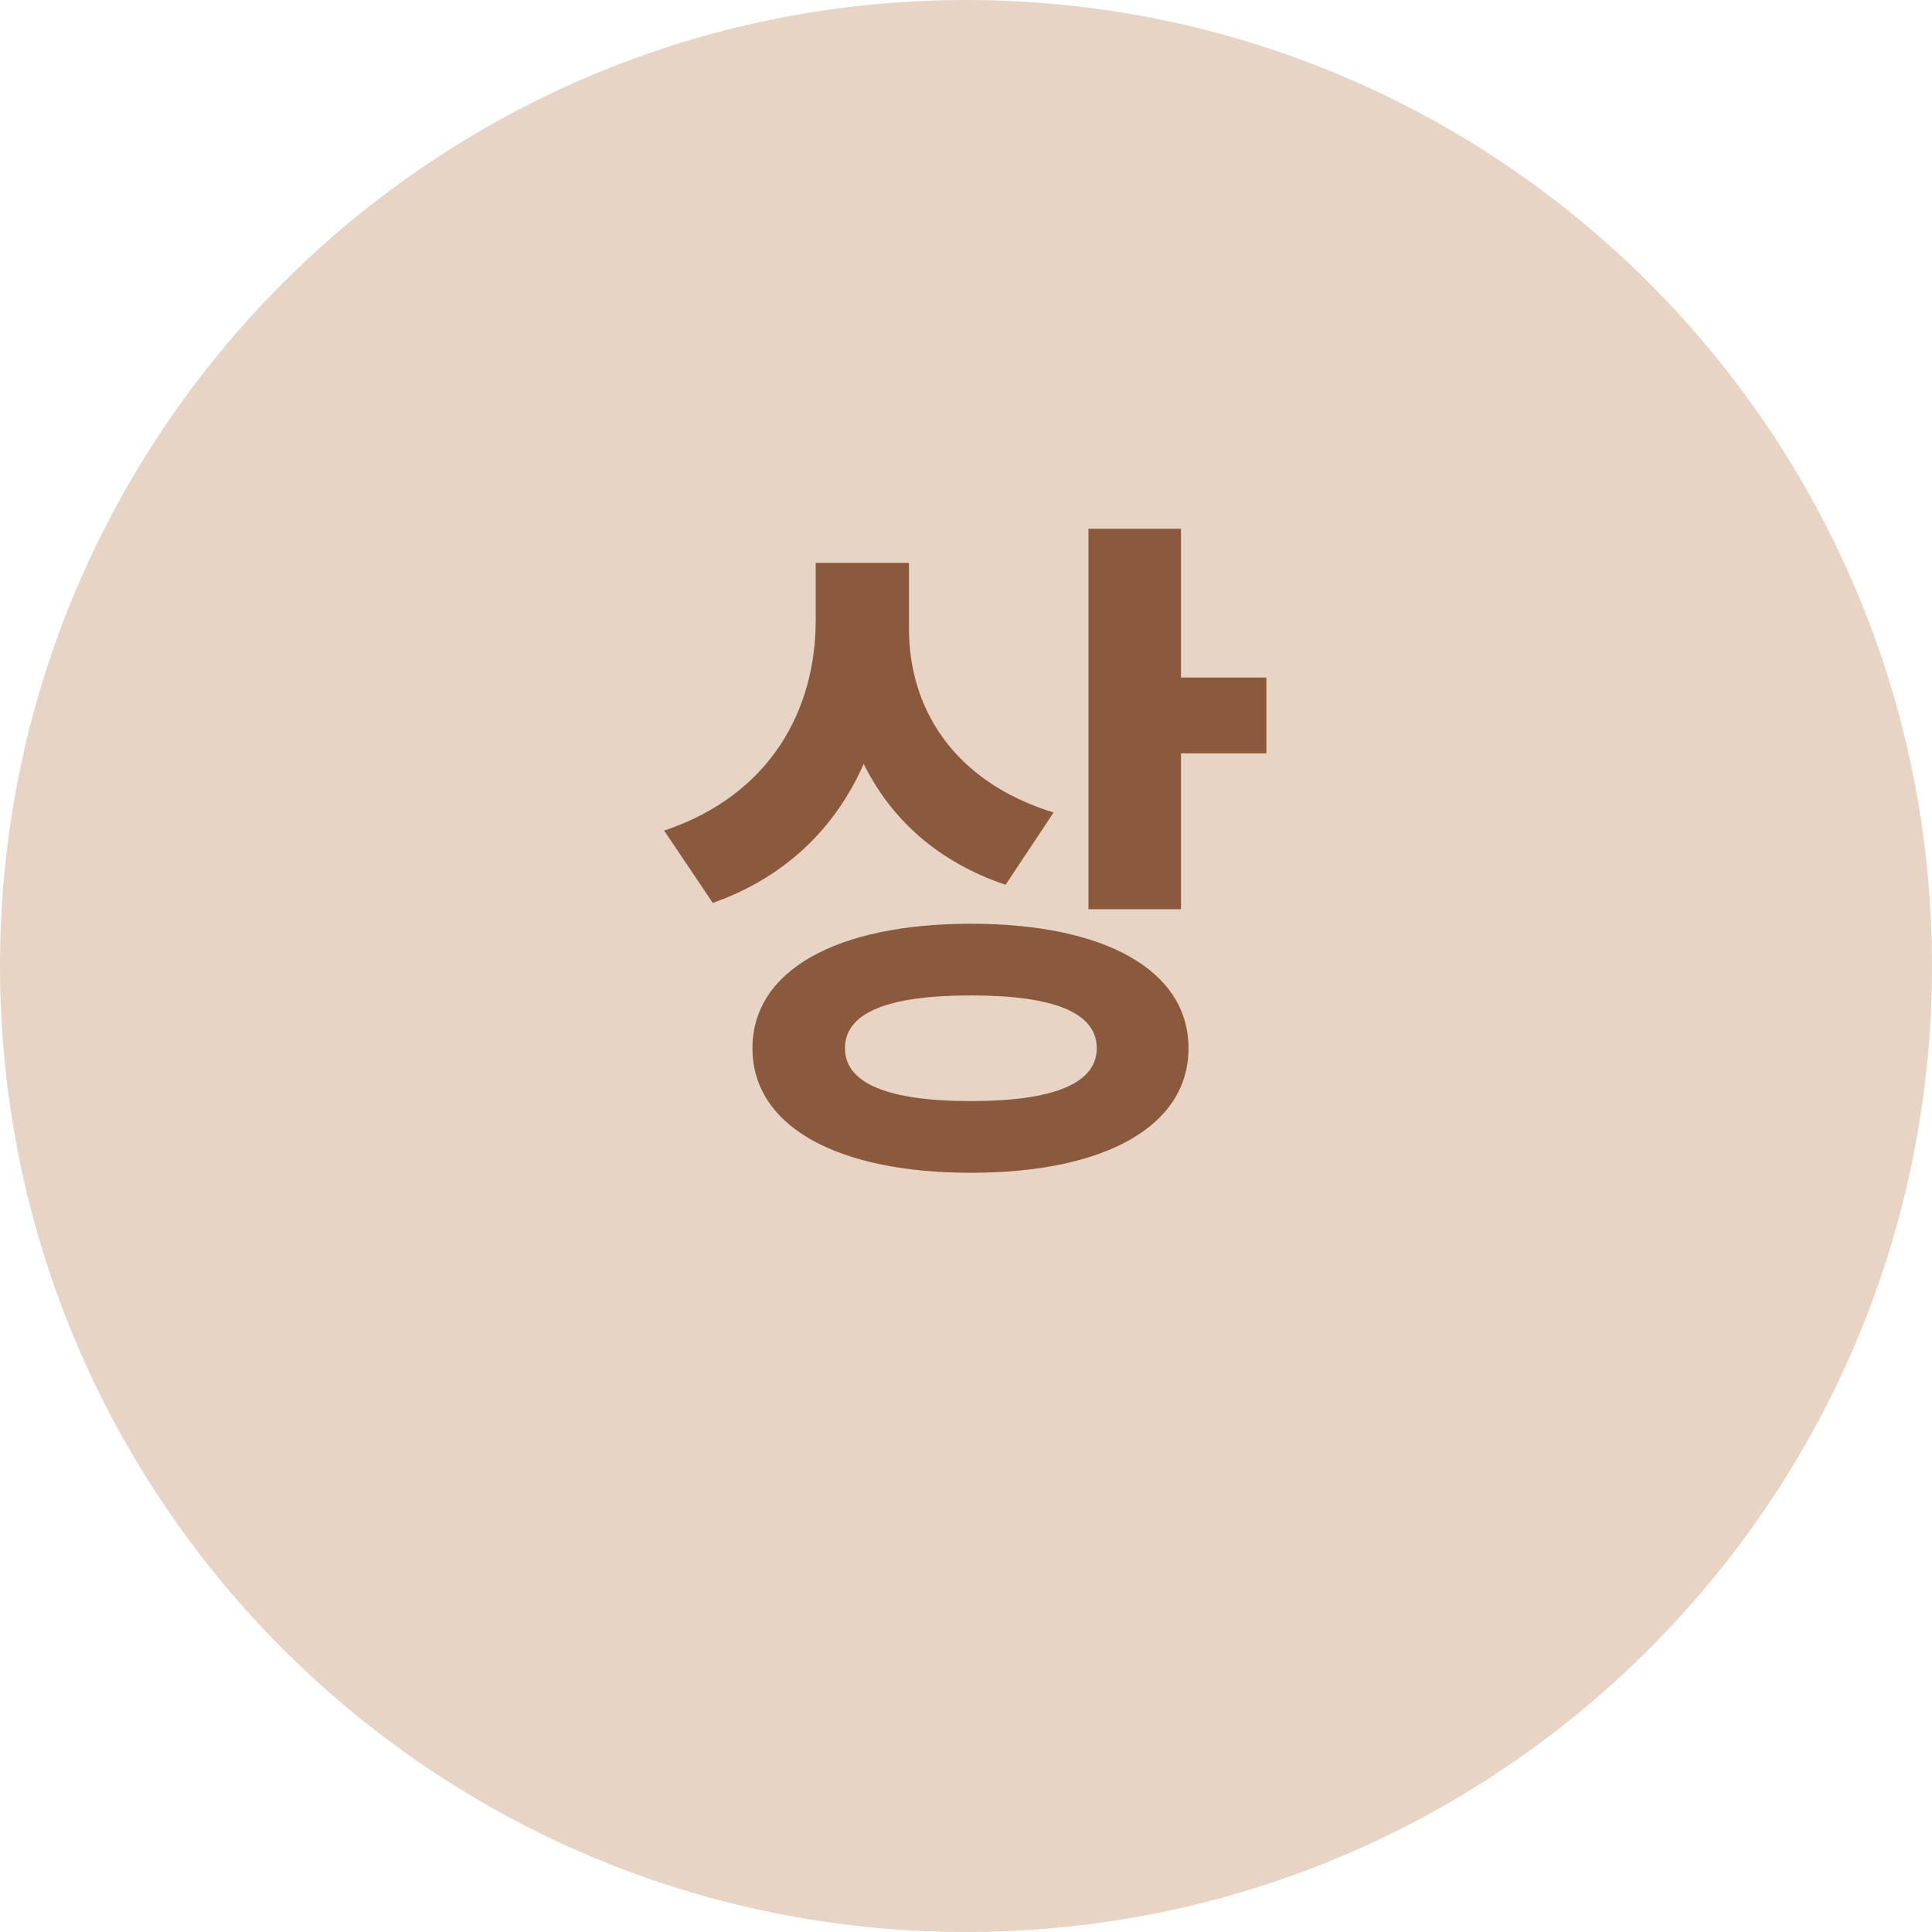
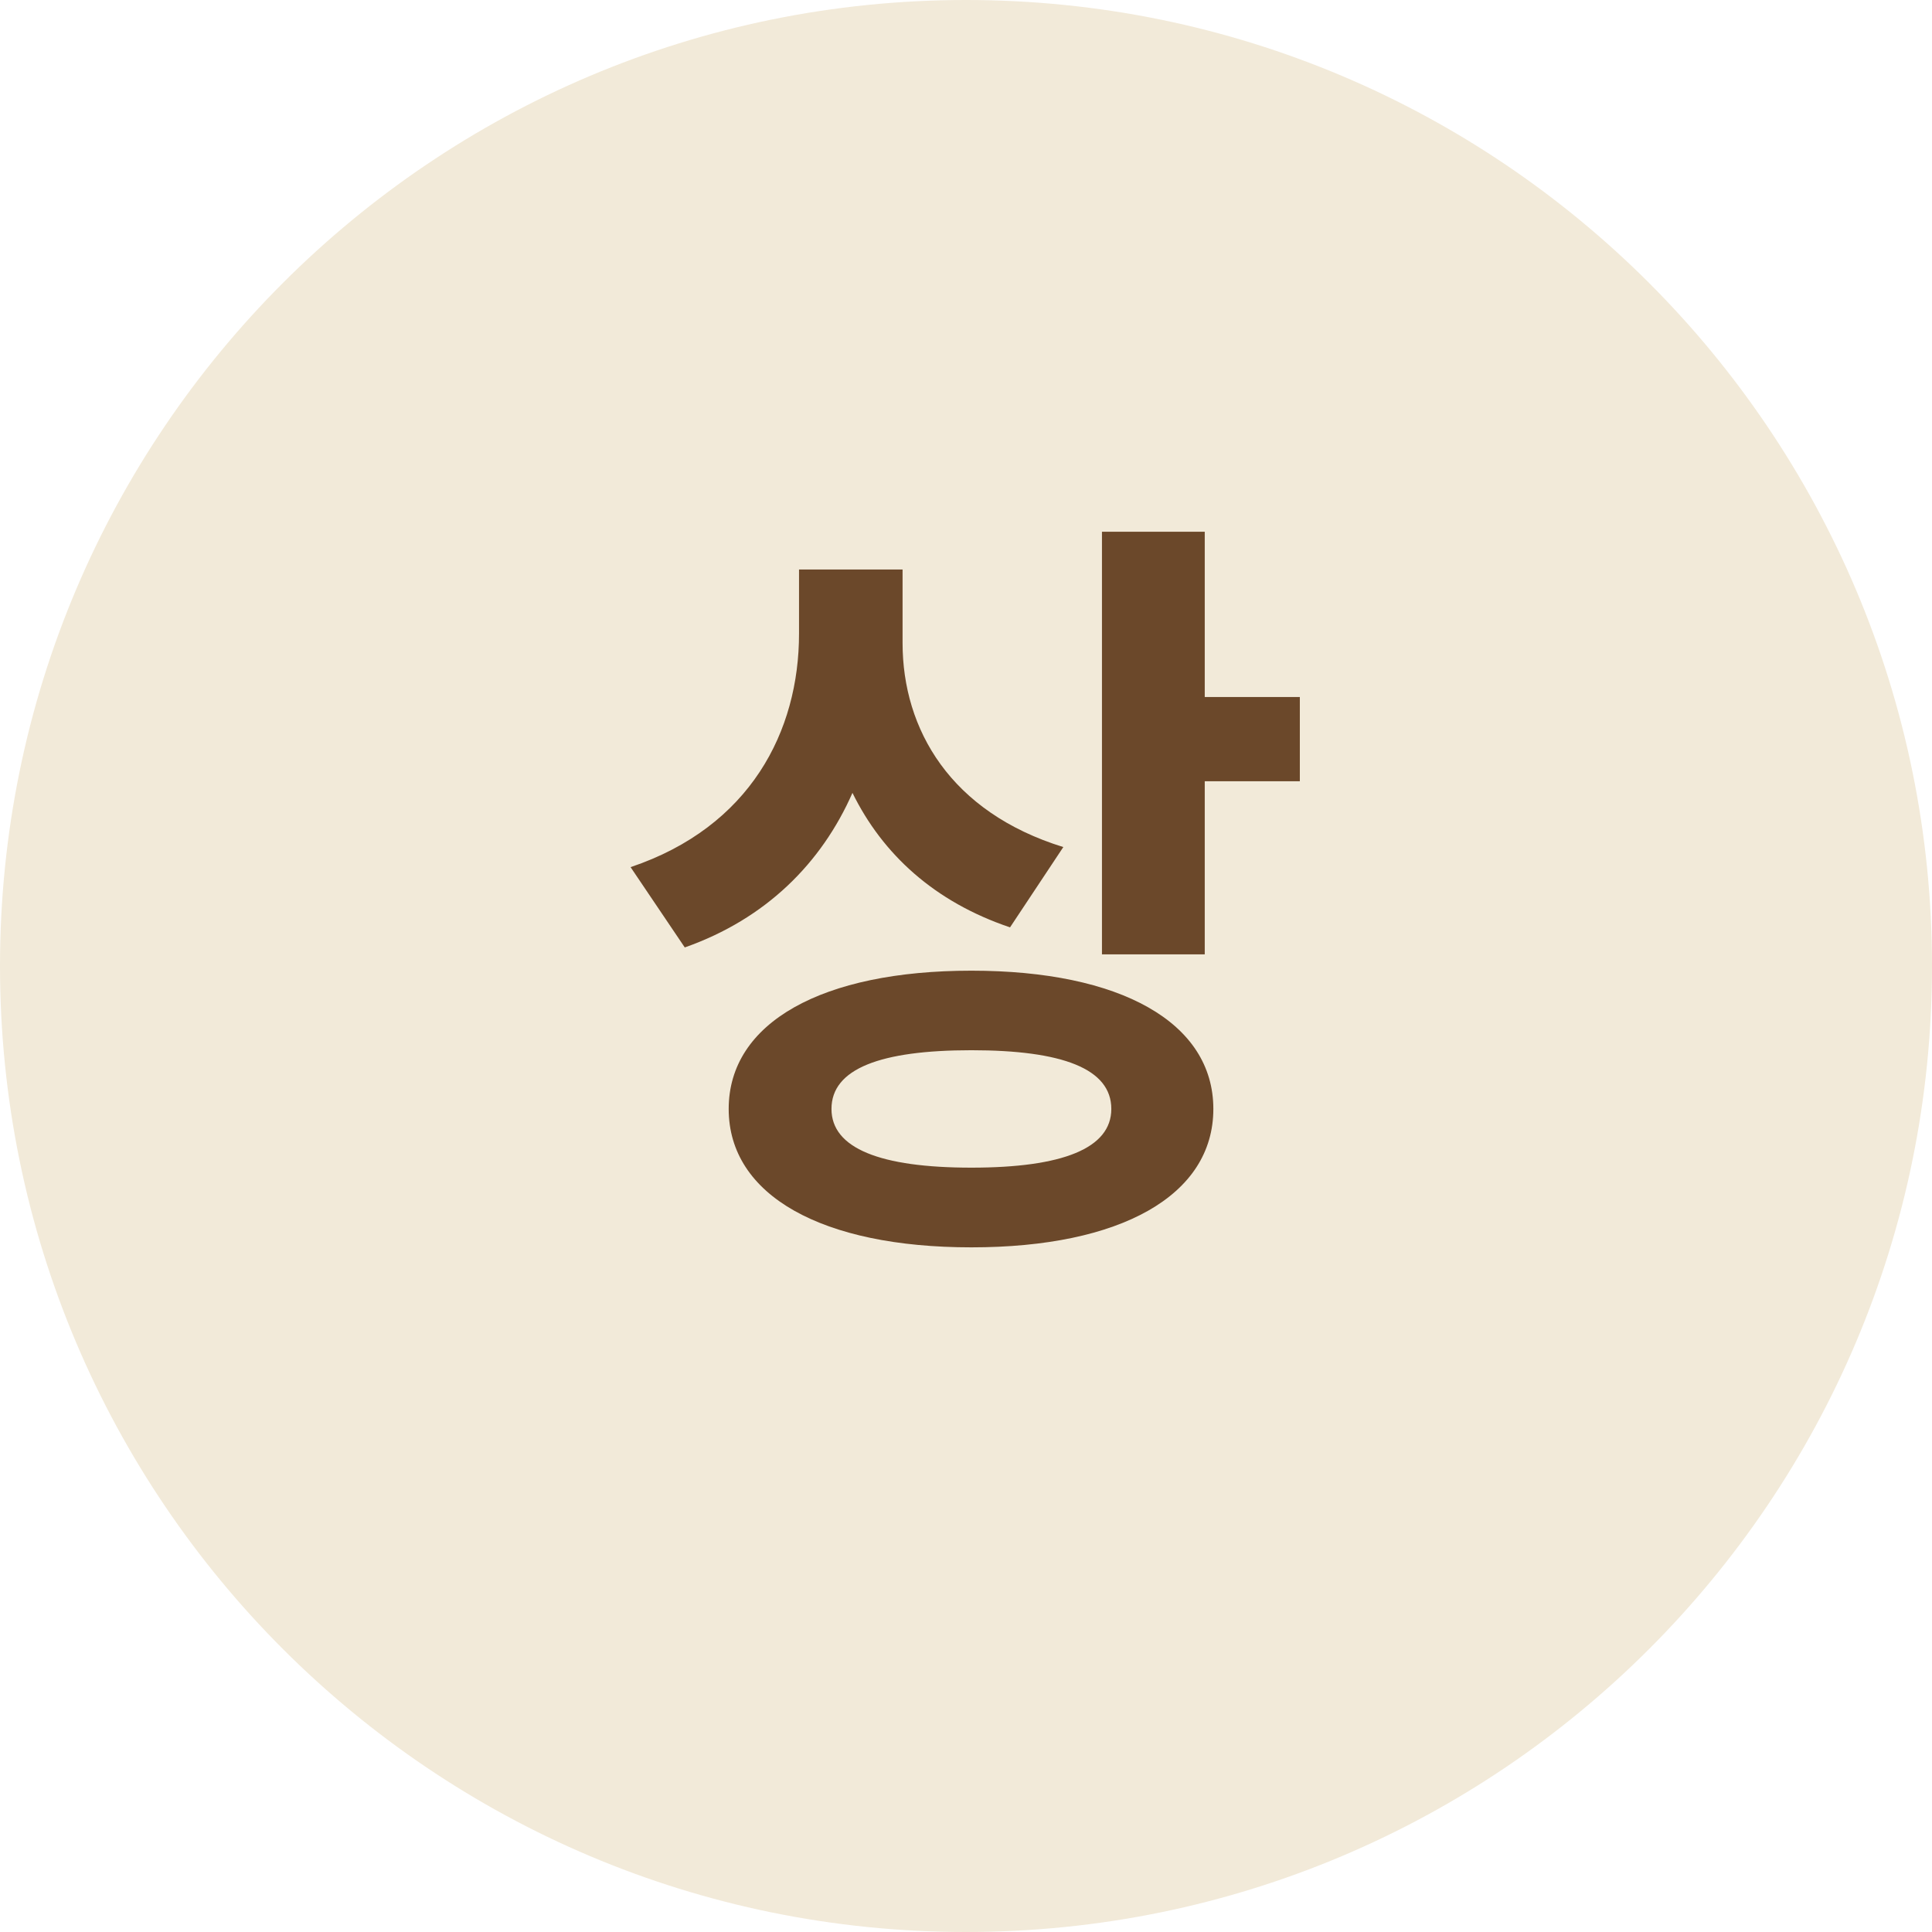
<svg xmlns="http://www.w3.org/2000/svg" width="200" height="200" viewBox="0 0 200 200">
-   <circle cx="100" cy="100" r="100" fill="#E8D4C4" />
-   <text x="100" y="115" text-anchor="middle" font-family="Pretendard, sans-serif" font-size="72" font-weight="700" fill="#8B5A3C">상</text>
+   <defs>
+     <clipPath id="circle">
+       <circle cx="100" cy="100" r="100" />
+     </clipPath>
+   </defs>
+   <circle cx="100" cy="100" r="100" fill="#F2EAD9" />
+   <text x="100" y="122" text-anchor="middle" font-family="Pretendard, Apple SD Gothic Neo, sans-serif" font-size="80" font-weight="700" fill="#6B482A">상</text>
</svg>
